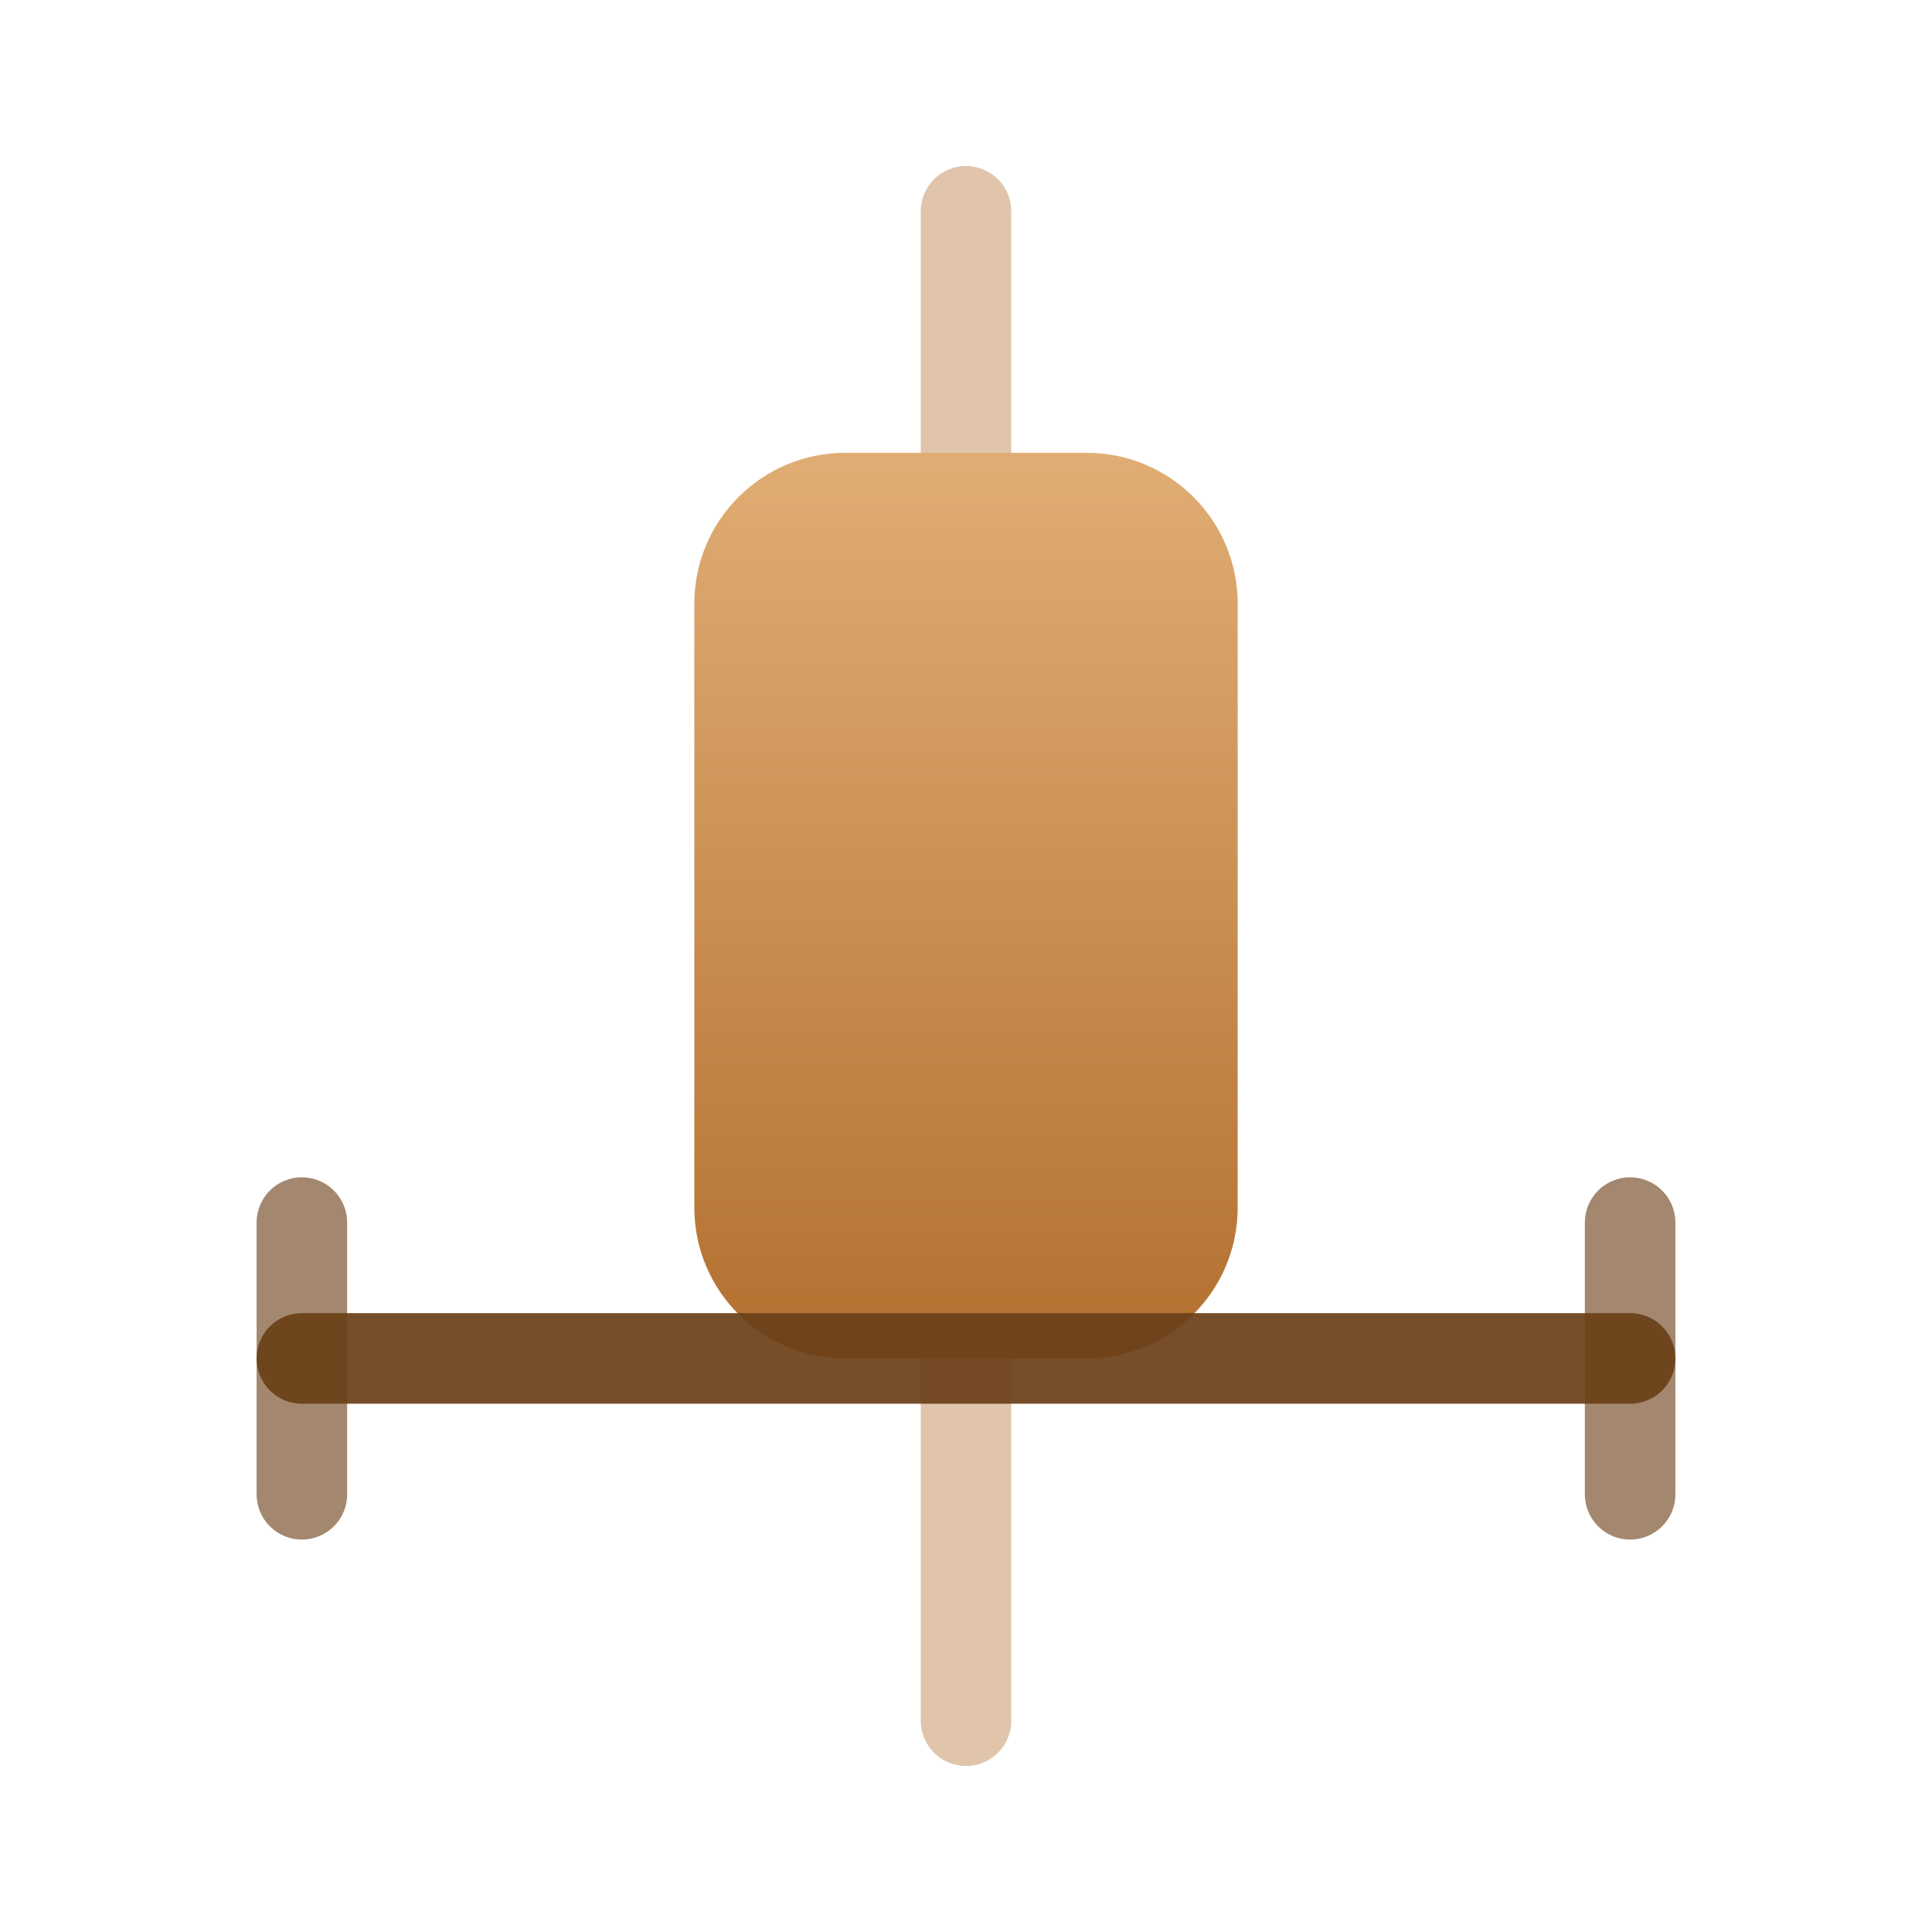
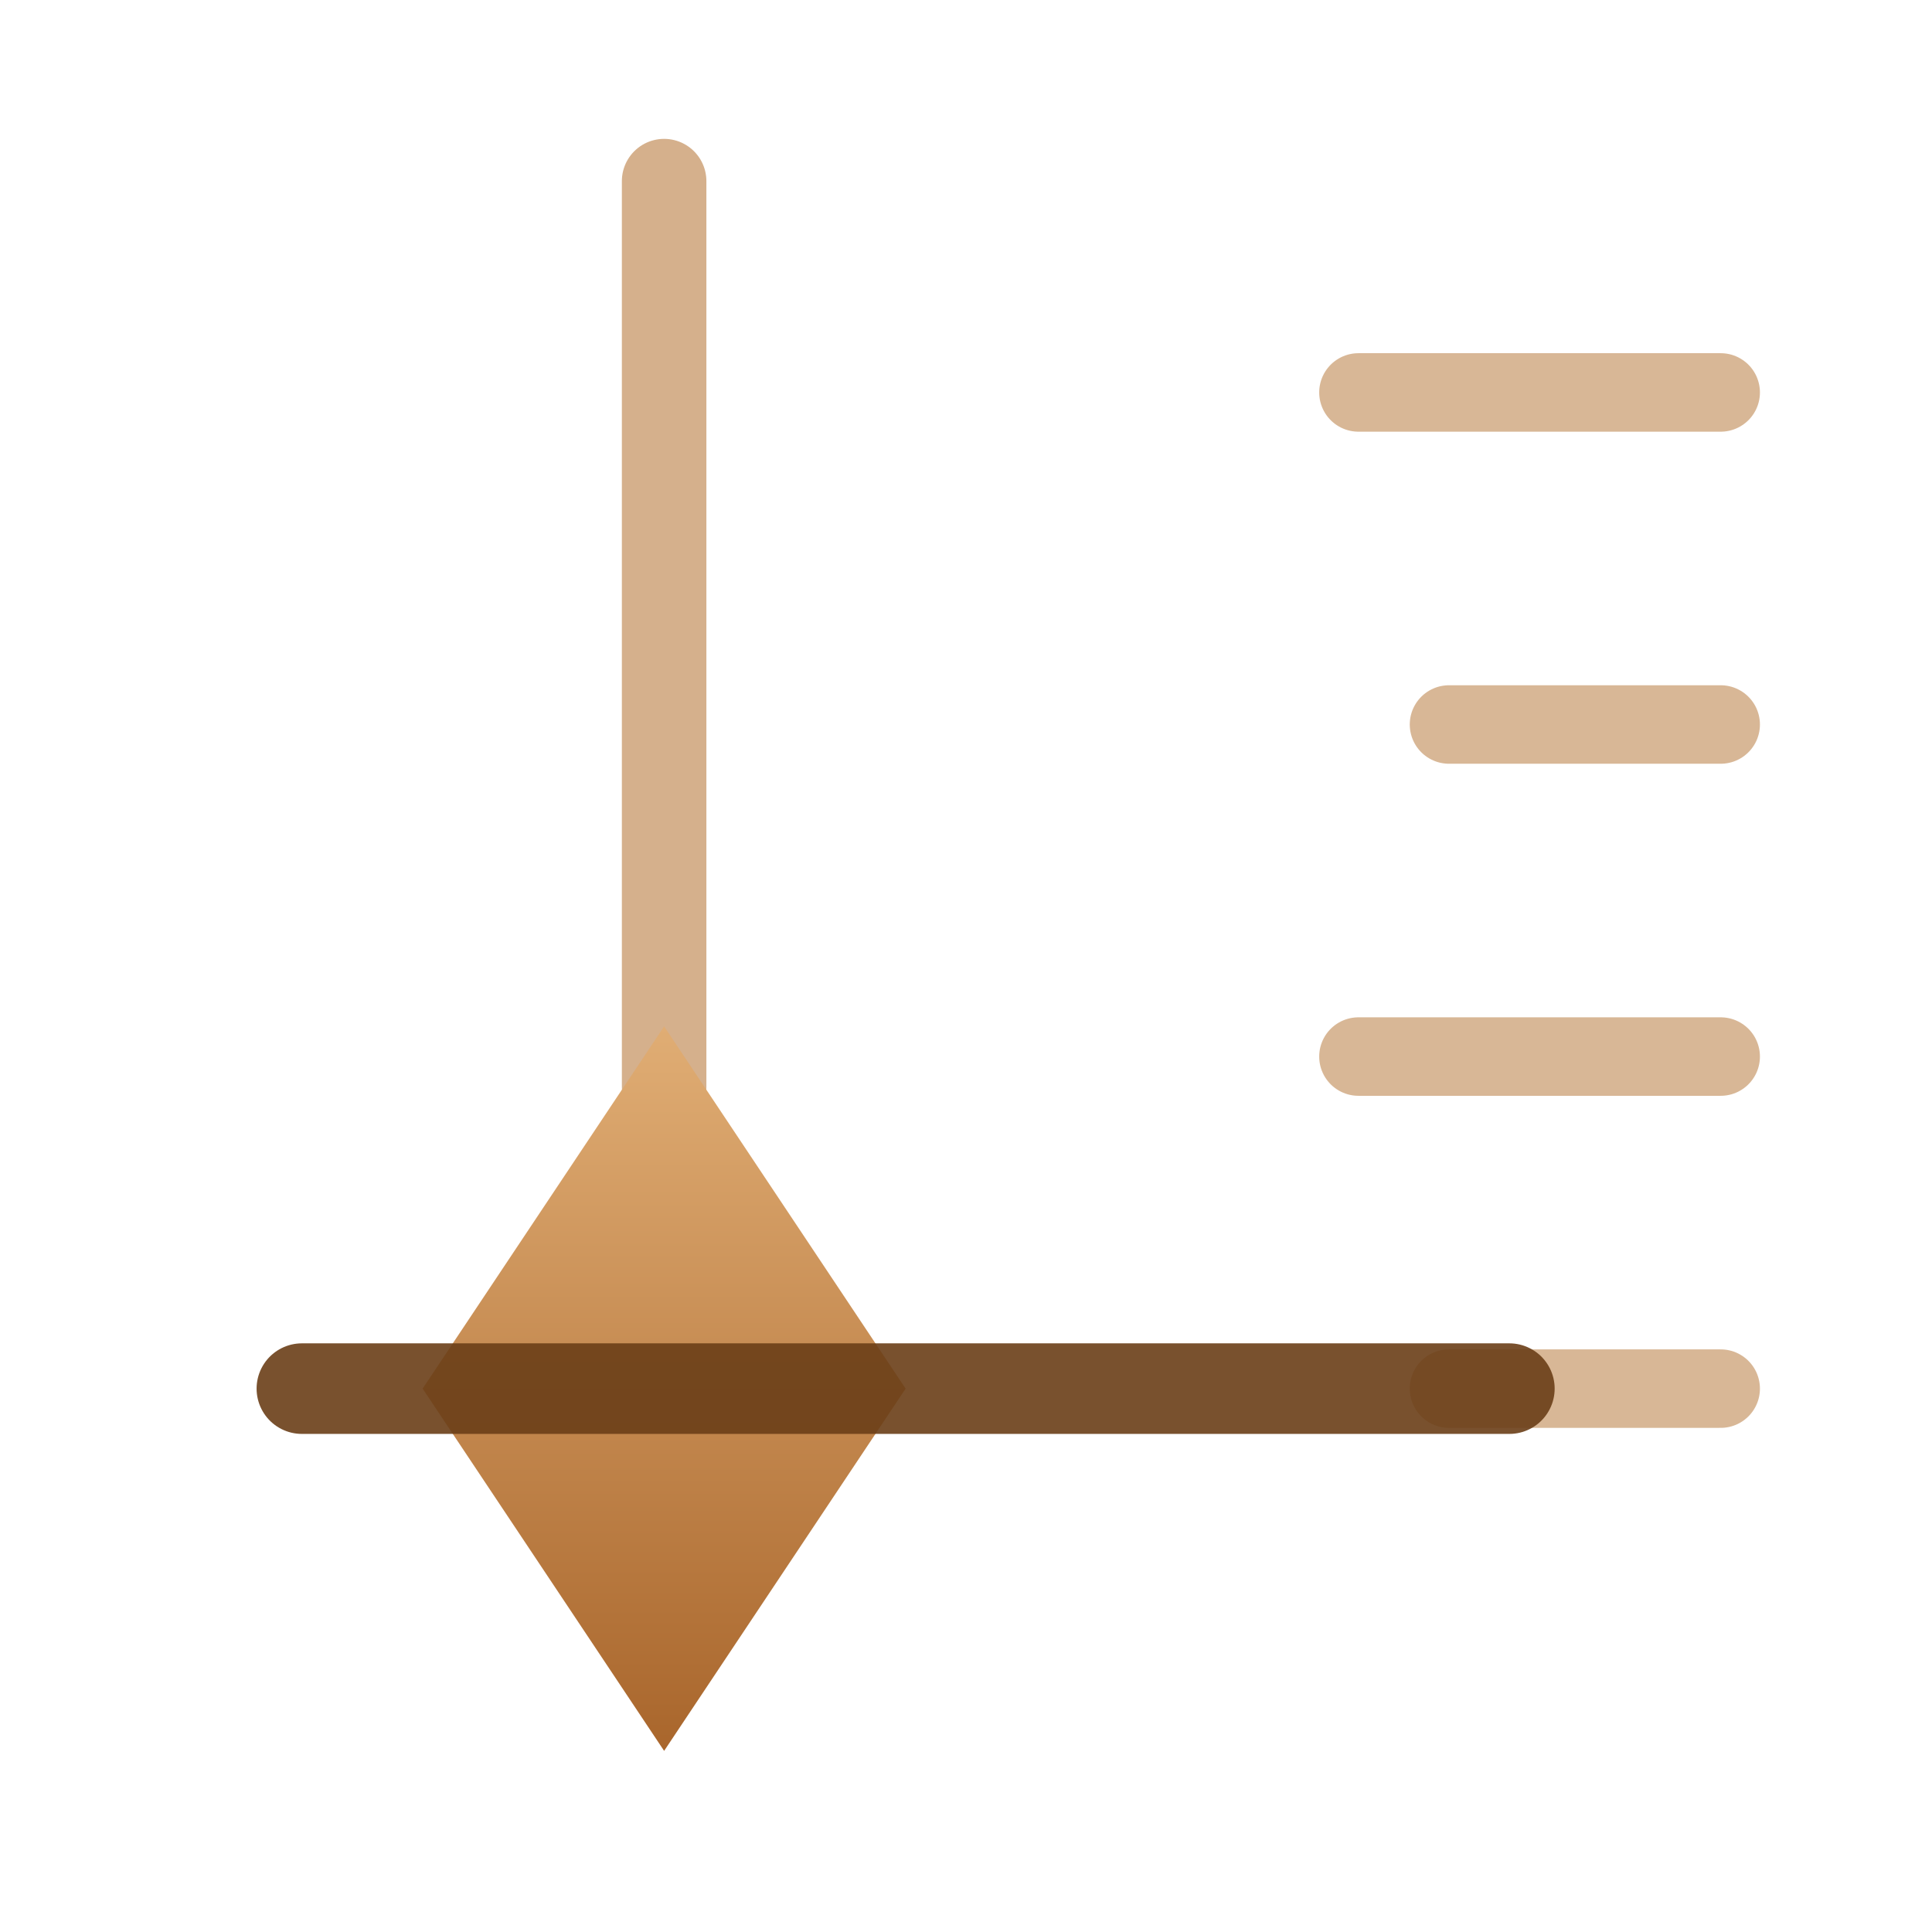
- <svg xmlns="http://www.w3.org/2000/svg" viewBox="0 0 64 64" role="img" aria-label="Tathya">
+ <svg xmlns="http://www.w3.org/2000/svg" viewBox="0 0 64 64" role="img" aria-label="Pramana">
  <defs>
-     <linearGradient id="sk" x1="0" y1="0" x2="0" y2="1">
+     <linearGradient id="pm" x1="0" y1="0" x2="0" y2="1">
      <stop offset="0%" stop-color="#e0ad74" />
-       <stop offset="100%" stop-color="#b3702f" />
+       <stop offset="100%" stop-color="#a9662c" />
    </linearGradient>
  </defs>
-   <path d="M32 7v50" stroke="#b3702f" stroke-opacity=".4" stroke-width="3" stroke-linecap="round" />
-   <rect x="23" y="15" width="18" height="30" rx="5" fill="url(#sk)" />
-   <path d="M10 45h44" stroke="#6b3f18" stroke-width="3" stroke-linecap="round" stroke-opacity=".92" />
-   <path d="M10 40.5v9M54 40.5v9" stroke="#6b3f18" stroke-width="3" stroke-linecap="round" stroke-opacity=".62" />
+   <g stroke="#b3702f" stroke-linecap="round" stroke-opacity=".5">
+     <path d="M45 13h12" stroke-width="2.6" />
+     <path d="M48 24h9" stroke-width="2.6" />
+     <path d="M45 35h12" stroke-width="2.6" />
+     <path d="M48 46h9" stroke-width="2.6" />
+   </g>
+   <path d="M22 6v30" stroke="#b3702f" stroke-opacity=".55" stroke-width="2.8" stroke-linecap="round" />
+   <path d="M22 34 L30 46 L22 58 L14 46 Z" fill="url(#pm)" />
+   <path d="M10 46h40" stroke="#6b3f18" stroke-width="3" stroke-linecap="round" stroke-opacity=".9" />
</svg>
